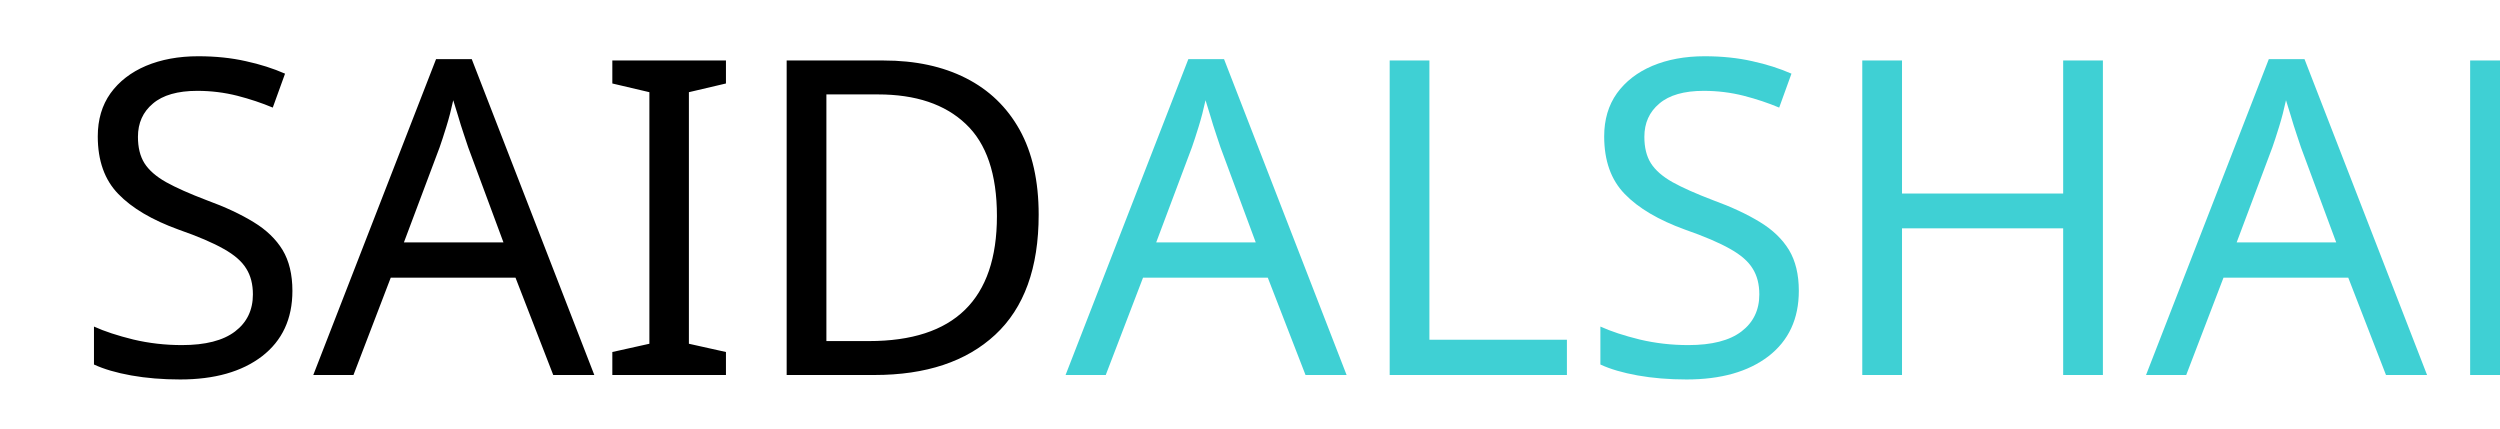
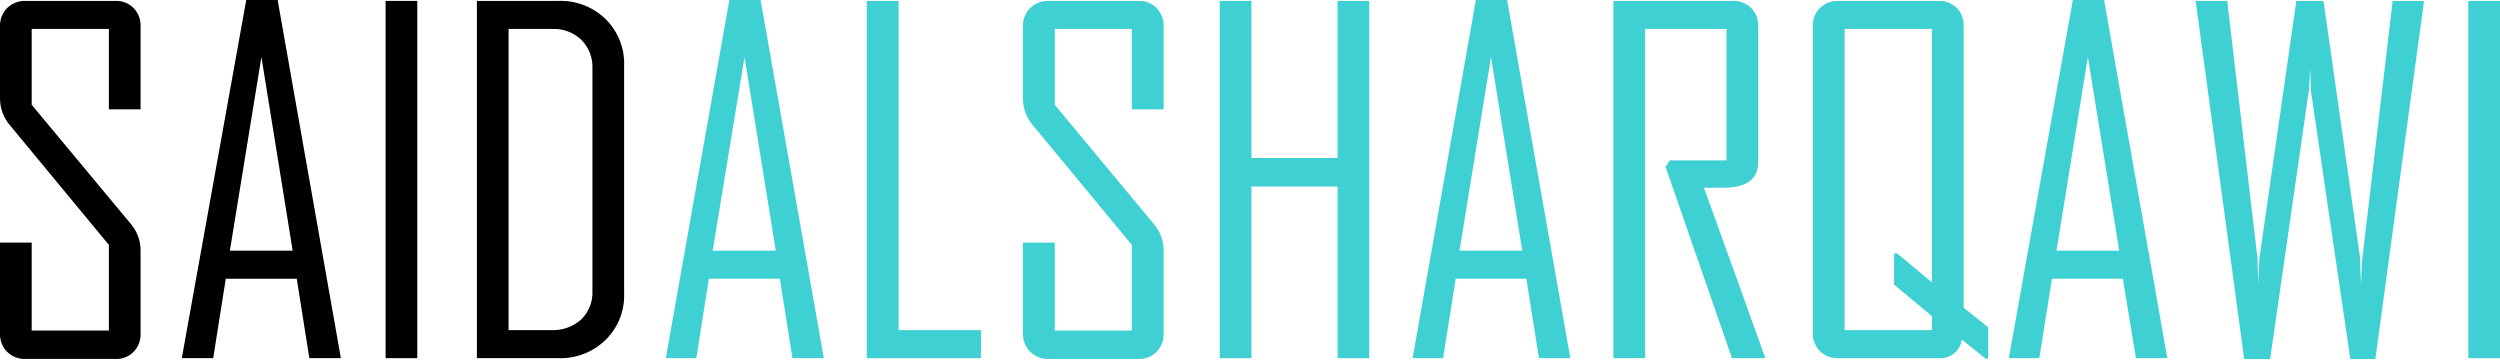
- <svg xmlns="http://www.w3.org/2000/svg" width="175" height="30" viewBox="0 0 175 30">
+ <svg xmlns="http://www.w3.org/2000/svg" id="Layer_1" data-name="Layer 1" viewBox="0 0 164.87 23.68">
  <defs>
-     <style>
-       .cls-1 {
-         font-size: 30.833px;
-         font-family: "Agency FB";
-       }
- 
-       .cls-2 {
-         fill: #3fd0d4;
-       }
-     </style>
+     <style>.cls-1{isolation:isolate;}.cls-2{fill:#3fd0d4;}</style>
  </defs>
-   <text id="SAIDALSHARQAWI" class="cls-1" x="5" y="26.25">SAID<tspan class="cls-2">ALSHARQAWI</tspan>
-   </text>
+   <g id="SAIDALSHARQAWI" class="cls-1">
+     <g class="cls-1">
+       <path d="M9.27,22a1.62,1.62,0,0,1-.46,1.2,1.55,1.55,0,0,1-1.19.47H1.69A1.61,1.61,0,0,1,0,22V16H2.09v5.8H7.18V16.15L.68,8.29A2.72,2.72,0,0,1,0,6.5V1.73A1.63,1.63,0,0,1,.47.53,1.67,1.67,0,0,1,1.69.06H7.62A1.59,1.59,0,0,1,8.81.53a1.62,1.62,0,0,1,.46,1.2V7.21H7.18V1.91H2.09v5l6.54,7.86a2.69,2.69,0,0,1,.64,1.76Z" />
+       <path d="M22.48,23.62H20.4l-.83-5.24H14.89l-.83,5.24H12v-.06L16.24,0h2.07ZM19.3,16.53,17.24,3.76,15.16,16.53Z" />
+       <path d="M27.52,23.62H25.43V.06h2.09Z" />
+       <path d="M41.16,19.36a4.06,4.06,0,0,1-1.23,3.06,4.23,4.23,0,0,1-3.09,1.2H31.45V.06h5.39a4.24,4.24,0,0,1,3.1,1.2,4.11,4.11,0,0,1,1.22,3.06Zm-2.09-.21V4.5a2.52,2.52,0,0,0-.73-1.87,2.59,2.59,0,0,0-1.89-.72H33.54V21.77h2.79a2.8,2.8,0,0,0,2-.7A2.51,2.51,0,0,0,39.07,19.15Z" />
+     </g>
+     <g class="cls-1">
+       <path class="cls-2" d="M54.33,23.62H52.26l-.83-5.24H46.75l-.83,5.24h-2v-.06L48.1,0h2.06Zm-3.17-7.09L49.1,3.76,47,16.53Z" />
+       <path class="cls-2" d="M64.69,23.62H57.16V.06h2.1V21.77h5.43Z" />
+       <path class="cls-2" d="M76.74,22a1.66,1.66,0,0,1-.46,1.2,1.59,1.59,0,0,1-1.2.47H69.15A1.63,1.63,0,0,1,67.46,22V16h2.1v5.8h5.08V16.15l-6.5-7.86a2.72,2.72,0,0,1-.68-1.79V1.73a1.6,1.6,0,0,1,.48-1.2A1.65,1.65,0,0,1,69.15.06h5.93a1.63,1.63,0,0,1,1.2.47,1.66,1.66,0,0,1,.46,1.2V7.21h-2.1V1.91H69.56v5l6.53,7.86a2.7,2.7,0,0,1,.65,1.76Z" />
+       <path class="cls-2" d="M90.3,23.62H88.21V12.3H82.53V23.62H80.44V.06h2.09V10.42h5.68V.06H90.3Z" />
+       <path class="cls-2" d="M103.56,23.62h-2.07l-.83-5.24H96l-.83,5.24h-2v-.06L97.33,0h2.06Zm-3.17-7.09L98.33,3.76,96.25,16.53Z" />
+       <path class="cls-2" d="M116.42,23.62h-2.2L109.84,11l.29-.42h3.73V1.91h-5.37V23.62H106.4V.06h7.88a1.64,1.64,0,0,1,1.21.47,1.62,1.62,0,0,1,.46,1.2v8.94q0,1.71-2.28,1.71l-.67,0-.63,0Q114.41,18,116.42,23.62Z" />
+       <path class="cls-2" d="M131.12,23.65h-.18l-1.56-1.26a1.42,1.42,0,0,1-1.53,1.23h-6.63a1.59,1.59,0,0,1-1.2-.47,1.63,1.63,0,0,1-.47-1.2V1.73A1.61,1.61,0,0,1,121.22.06h6.63a1.63,1.63,0,0,1,1.2.47,1.65,1.65,0,0,1,.45,1.2V20.29l1.62,1.3Zm-3.71-1.88v-.92l-2.5-2.08V16.71h.2l2.3,1.91V1.91h-5.76V21.77Z" />
+       <path class="cls-2" d="M142.93,23.62h-2.07L140,18.38h-4.68l-.83,5.24h-2v-.06L136.7,0h2.06Zm-3.17-7.09L137.69,3.76l-2.07,12.77Z" />
+       <path class="cls-2" d="M159.86.06l-3.21,23.62H155L152.39,5.92c0-.31,0-.78-.06-1.39,0,.32,0,.78-.06,1.39l-2.56,17.76H148L144.8.06h2.08l2,17q0,.57.06,1.68,0-.57.06-1.68l2.44-17h1.79l2.42,17c0,.38,0,.94.07,1.68,0-.38,0-.94.07-1.68l2-17Z" />
+       <path class="cls-2" d="M164.87,23.62h-2.09V.06h2.09Z" />
+     </g>
+   </g>
</svg>
